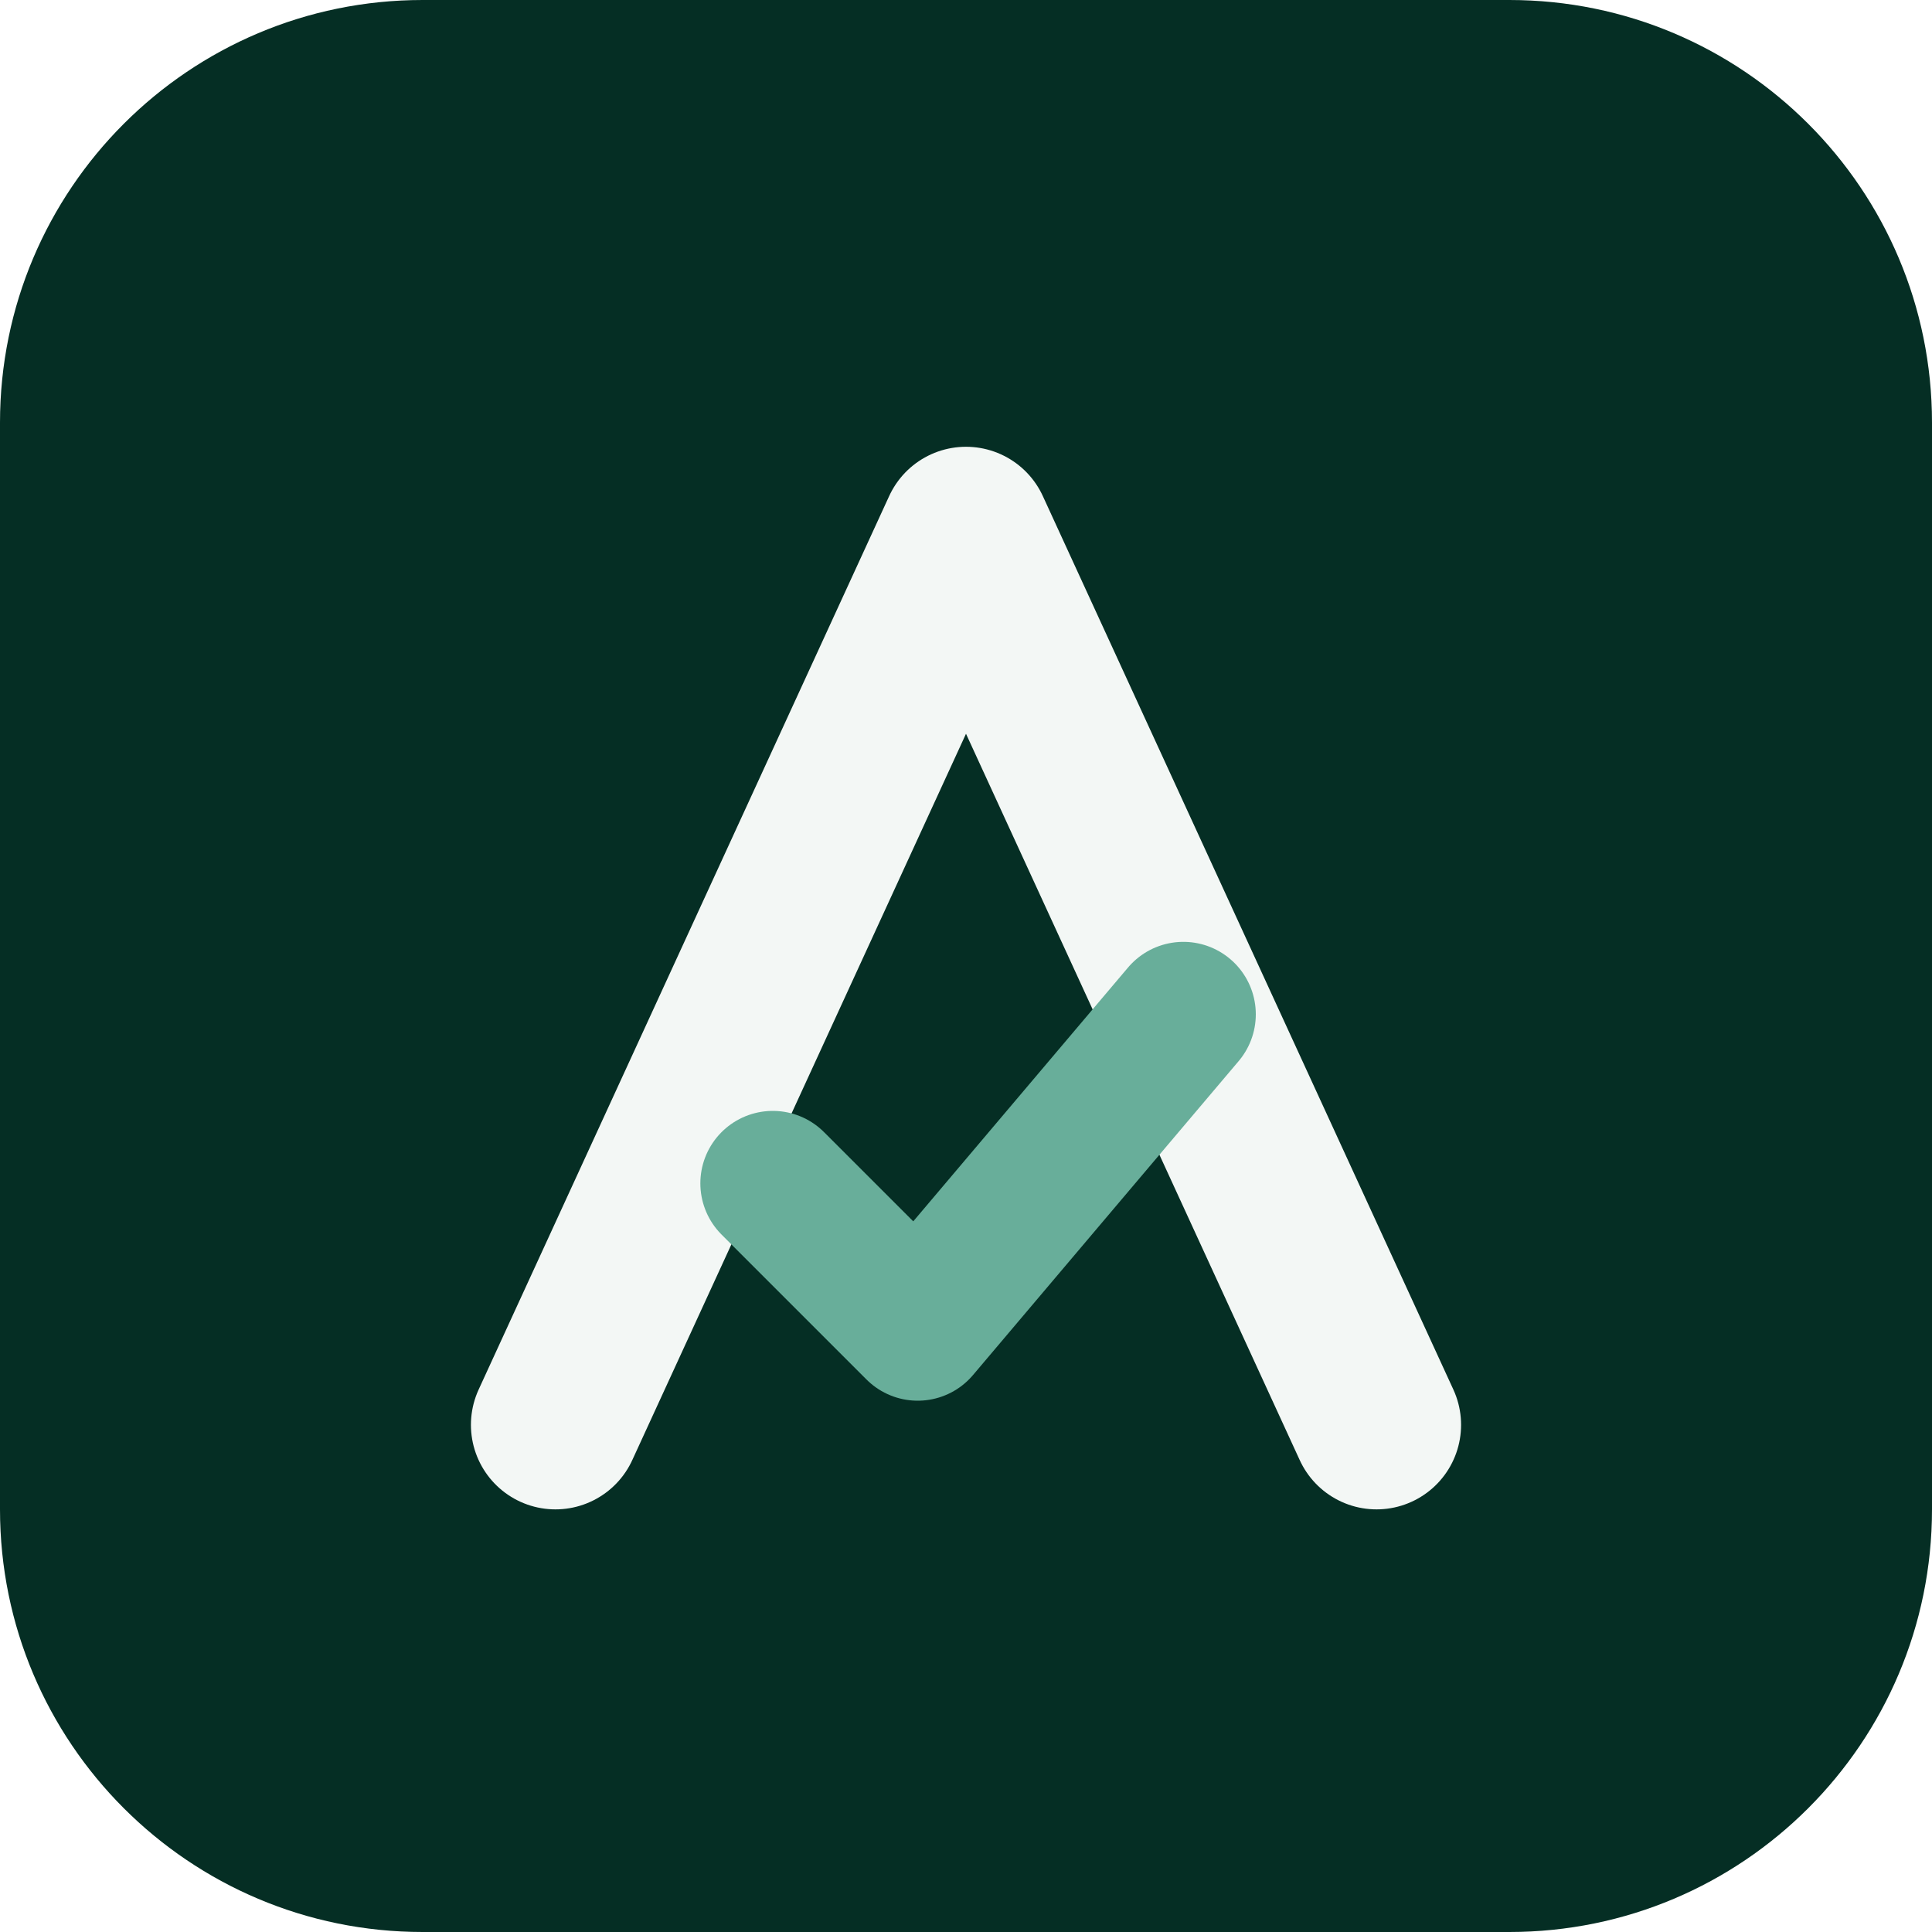
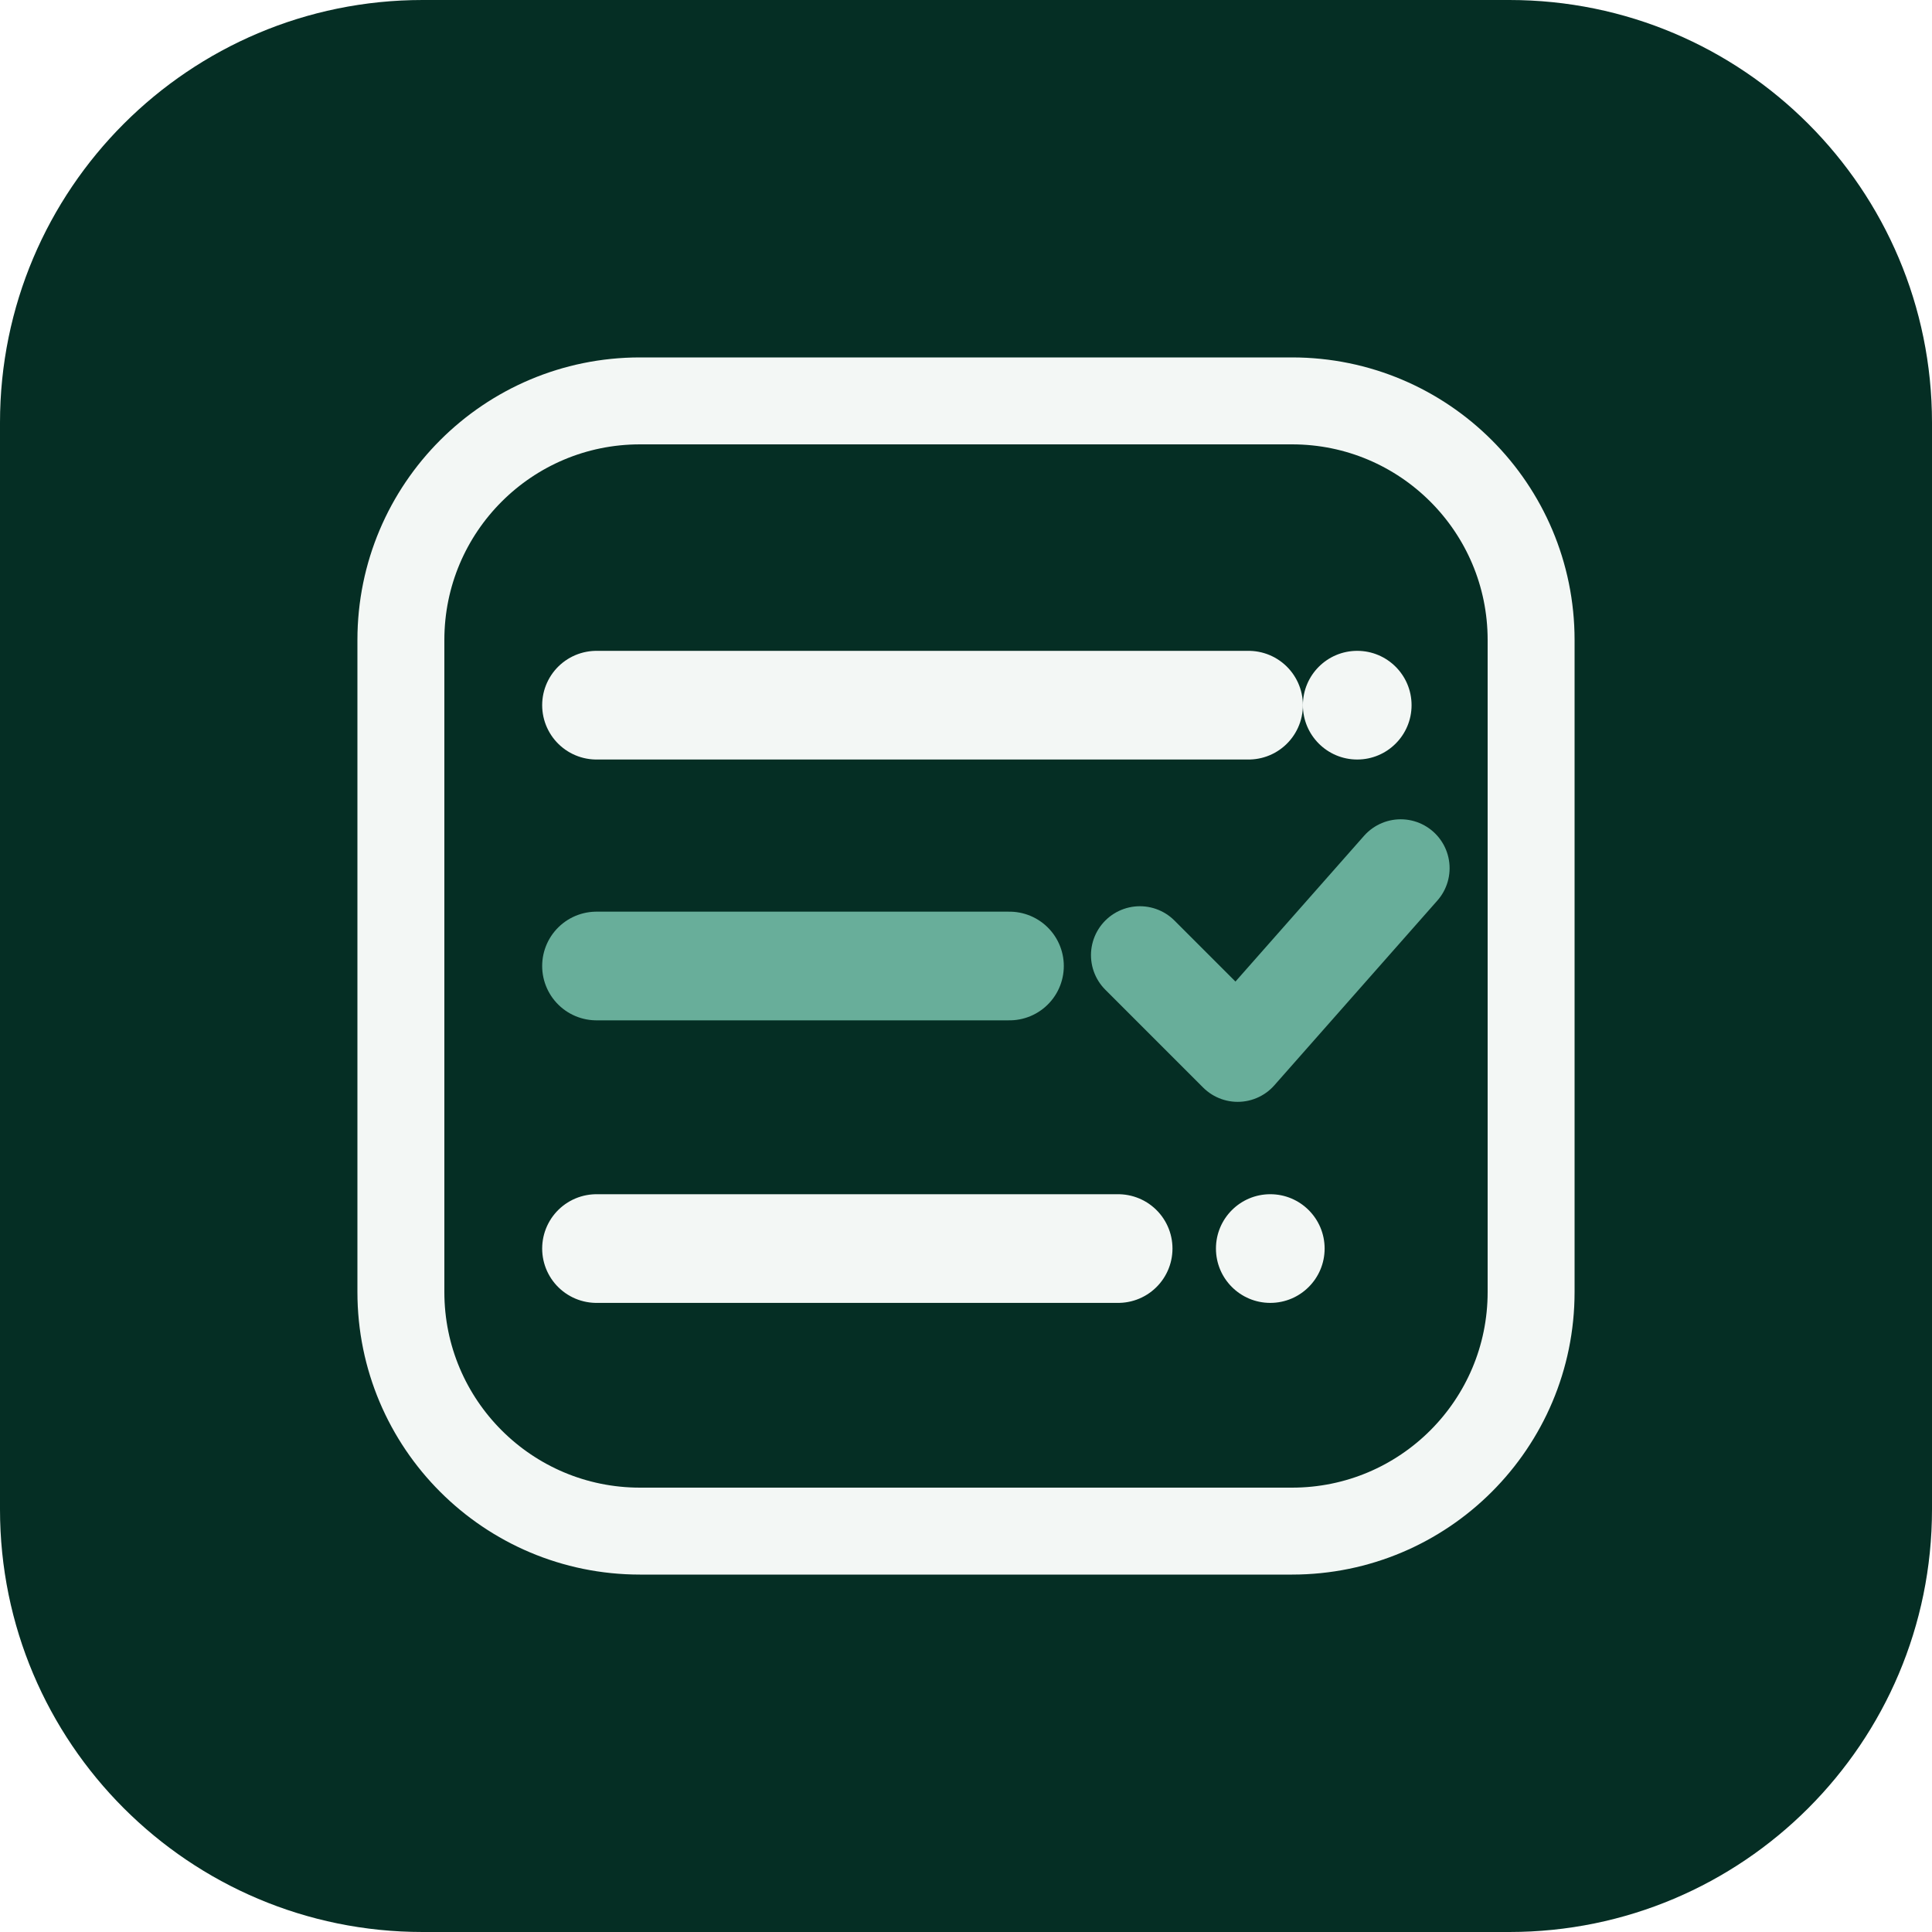
<svg xmlns="http://www.w3.org/2000/svg" viewBox="0 0 64 64">
  <rect width="64" height="64" rx="14" fill="#052e24" />
-   <g transform="translate(32 32) scale(.8) translate(-32 -32)">
-     <path d="M15 51 L32 14 L49 51" fill="none" stroke="#f3f7f5" stroke-width="7" stroke-linecap="round" stroke-linejoin="round" />
-     <path d="M24 41 L30 47 L41 34" fill="none" stroke="#68ae9a" stroke-width="6" stroke-linecap="round" stroke-linejoin="round" />
+   <g transform="translate(32 32) scale(.72) translate(-32 -32)">
+     <rect x="6" y="6" width="52" height="52" rx="11" fill="none" stroke="#f3f7f5" stroke-width="4" />
+     <path d="M15 20H45" fill="none" stroke="#f3f7f5" stroke-width="5" stroke-linecap="round" />
+     <circle cx="50" cy="20" r="2.5" fill="#f3f7f5" />
+     <path d="M15 32H34" fill="none" stroke="#68ae9a" stroke-width="5" stroke-linecap="round" />
+     <path d="M40 31.5L44.5 36L52 27.5" fill="none" stroke="#68ae9a" stroke-width="4.5" stroke-linecap="round" stroke-linejoin="round" />
+     <path d="M15 45H39" fill="none" stroke="#f3f7f5" stroke-width="5" stroke-linecap="round" />
+     <circle cx="46" cy="45" r="2.5" fill="#f3f7f5" />
  </g>
</svg>
